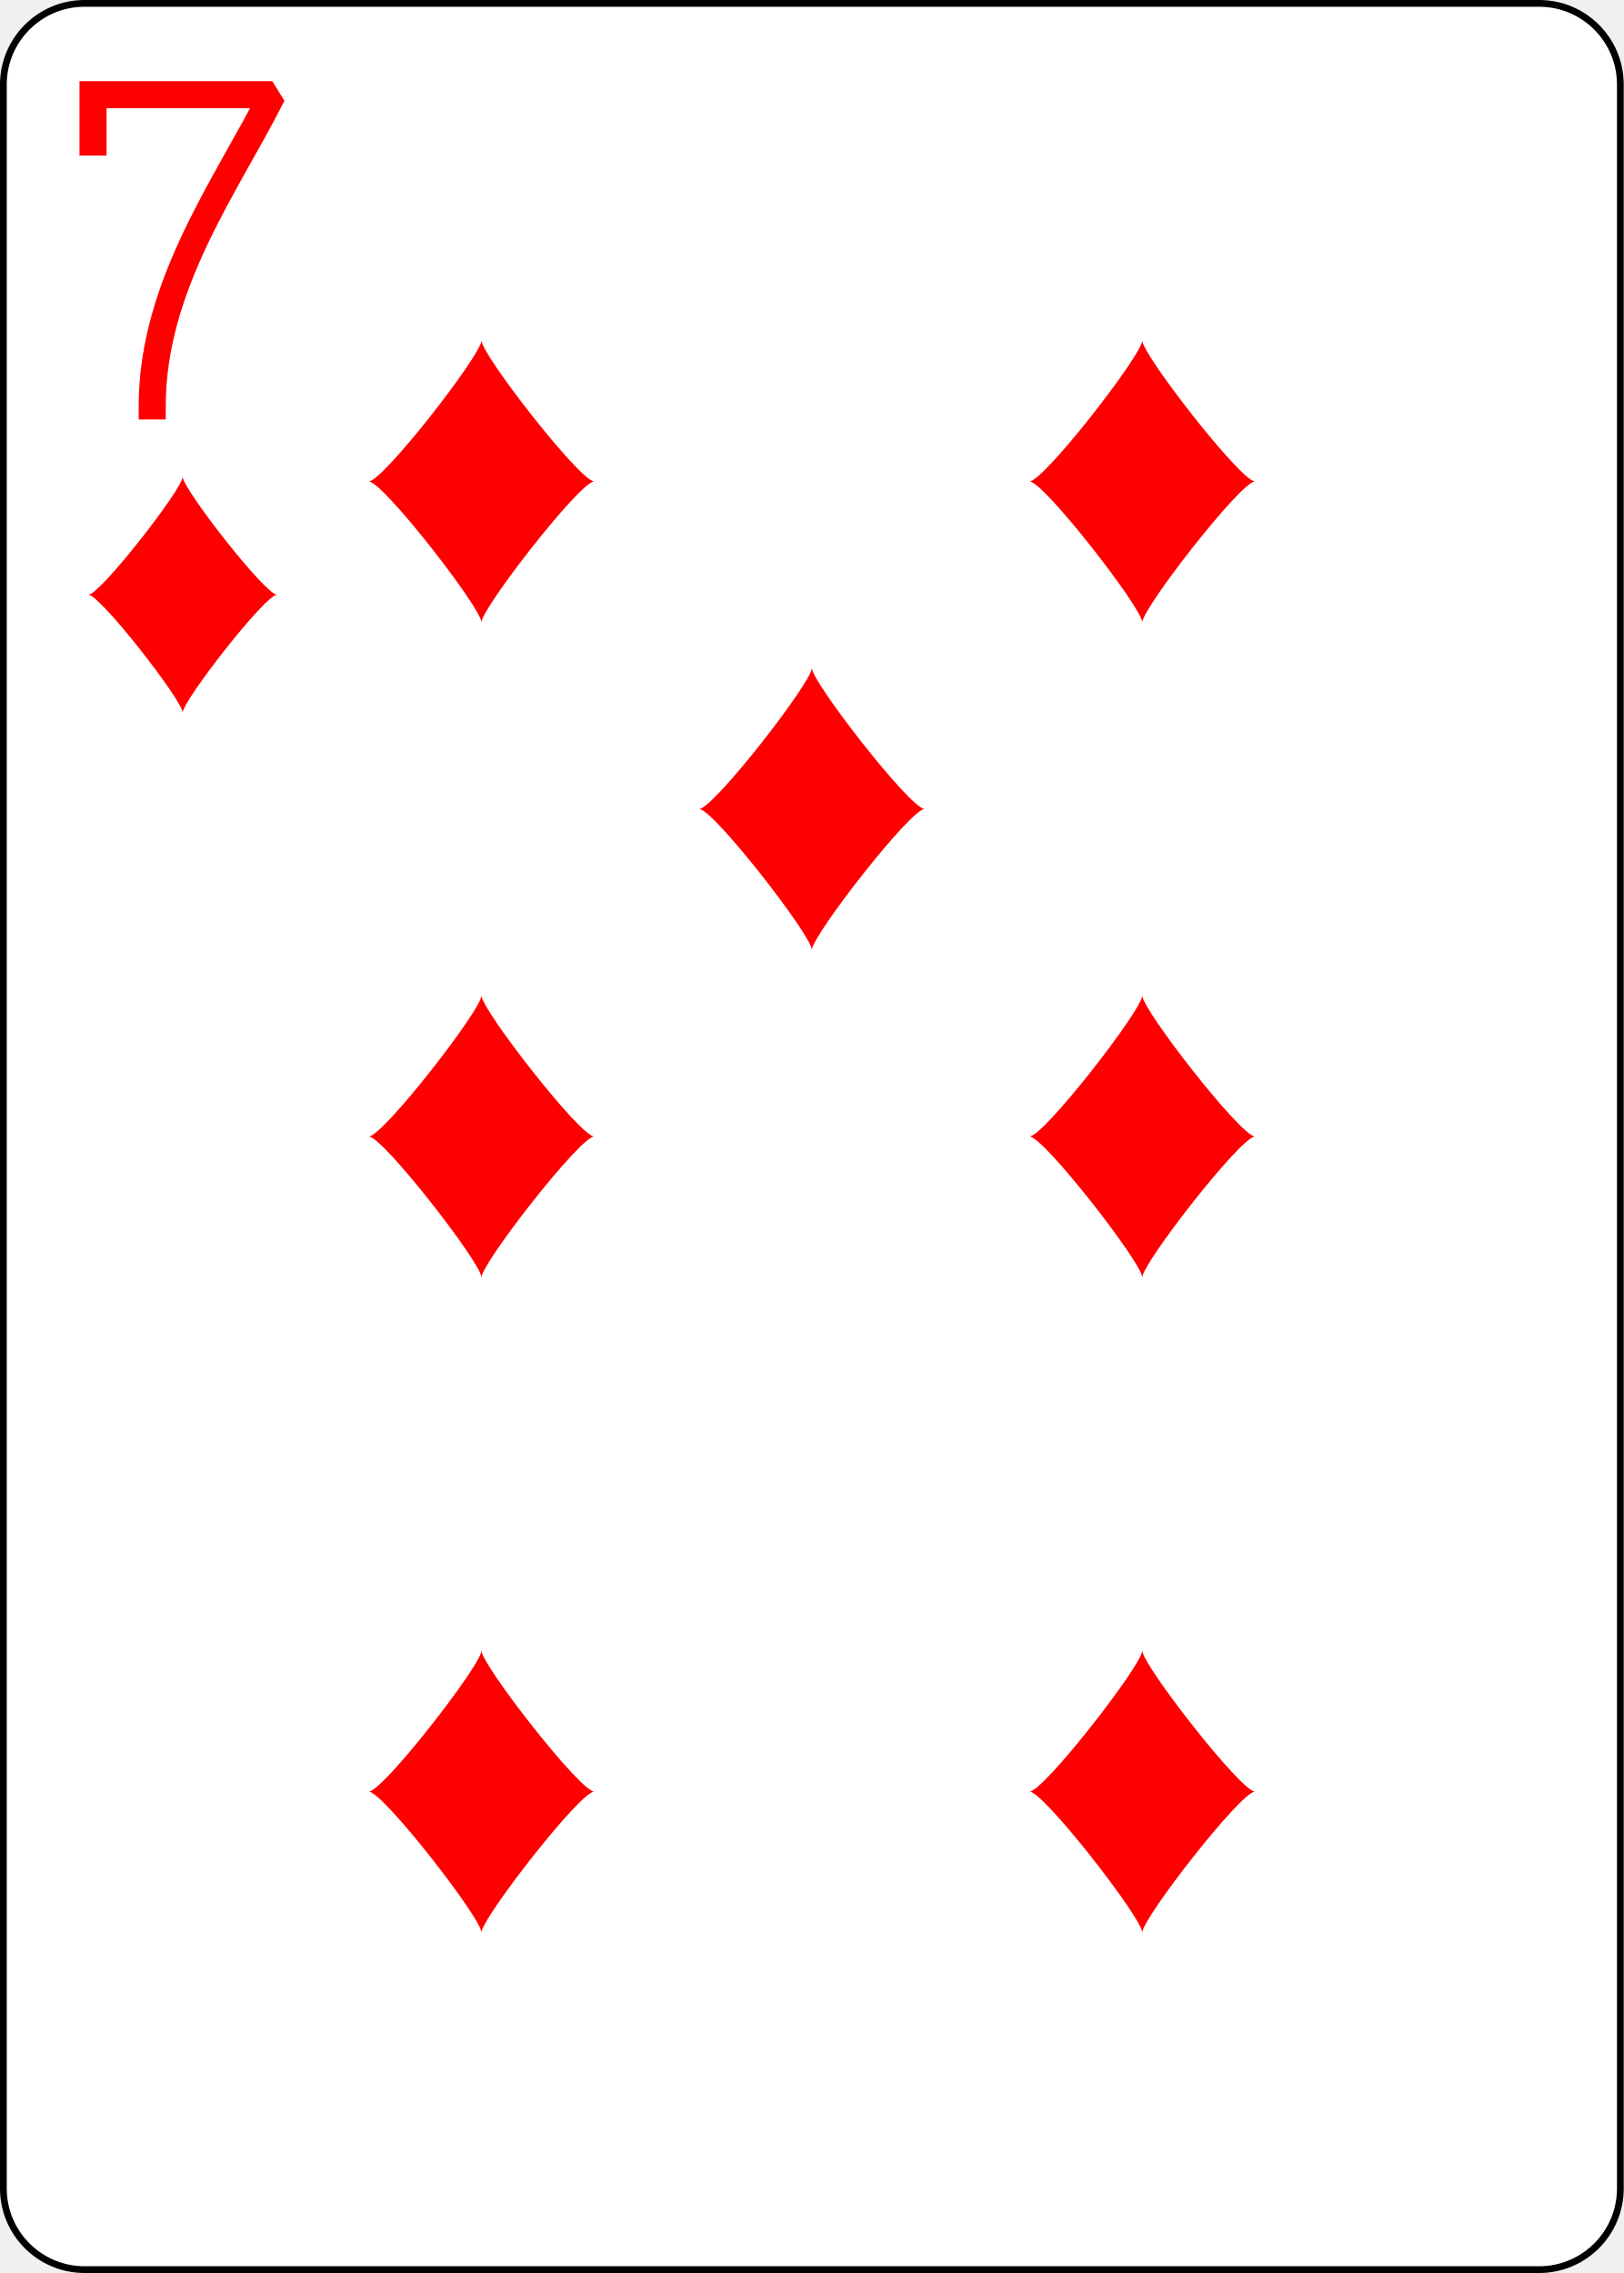
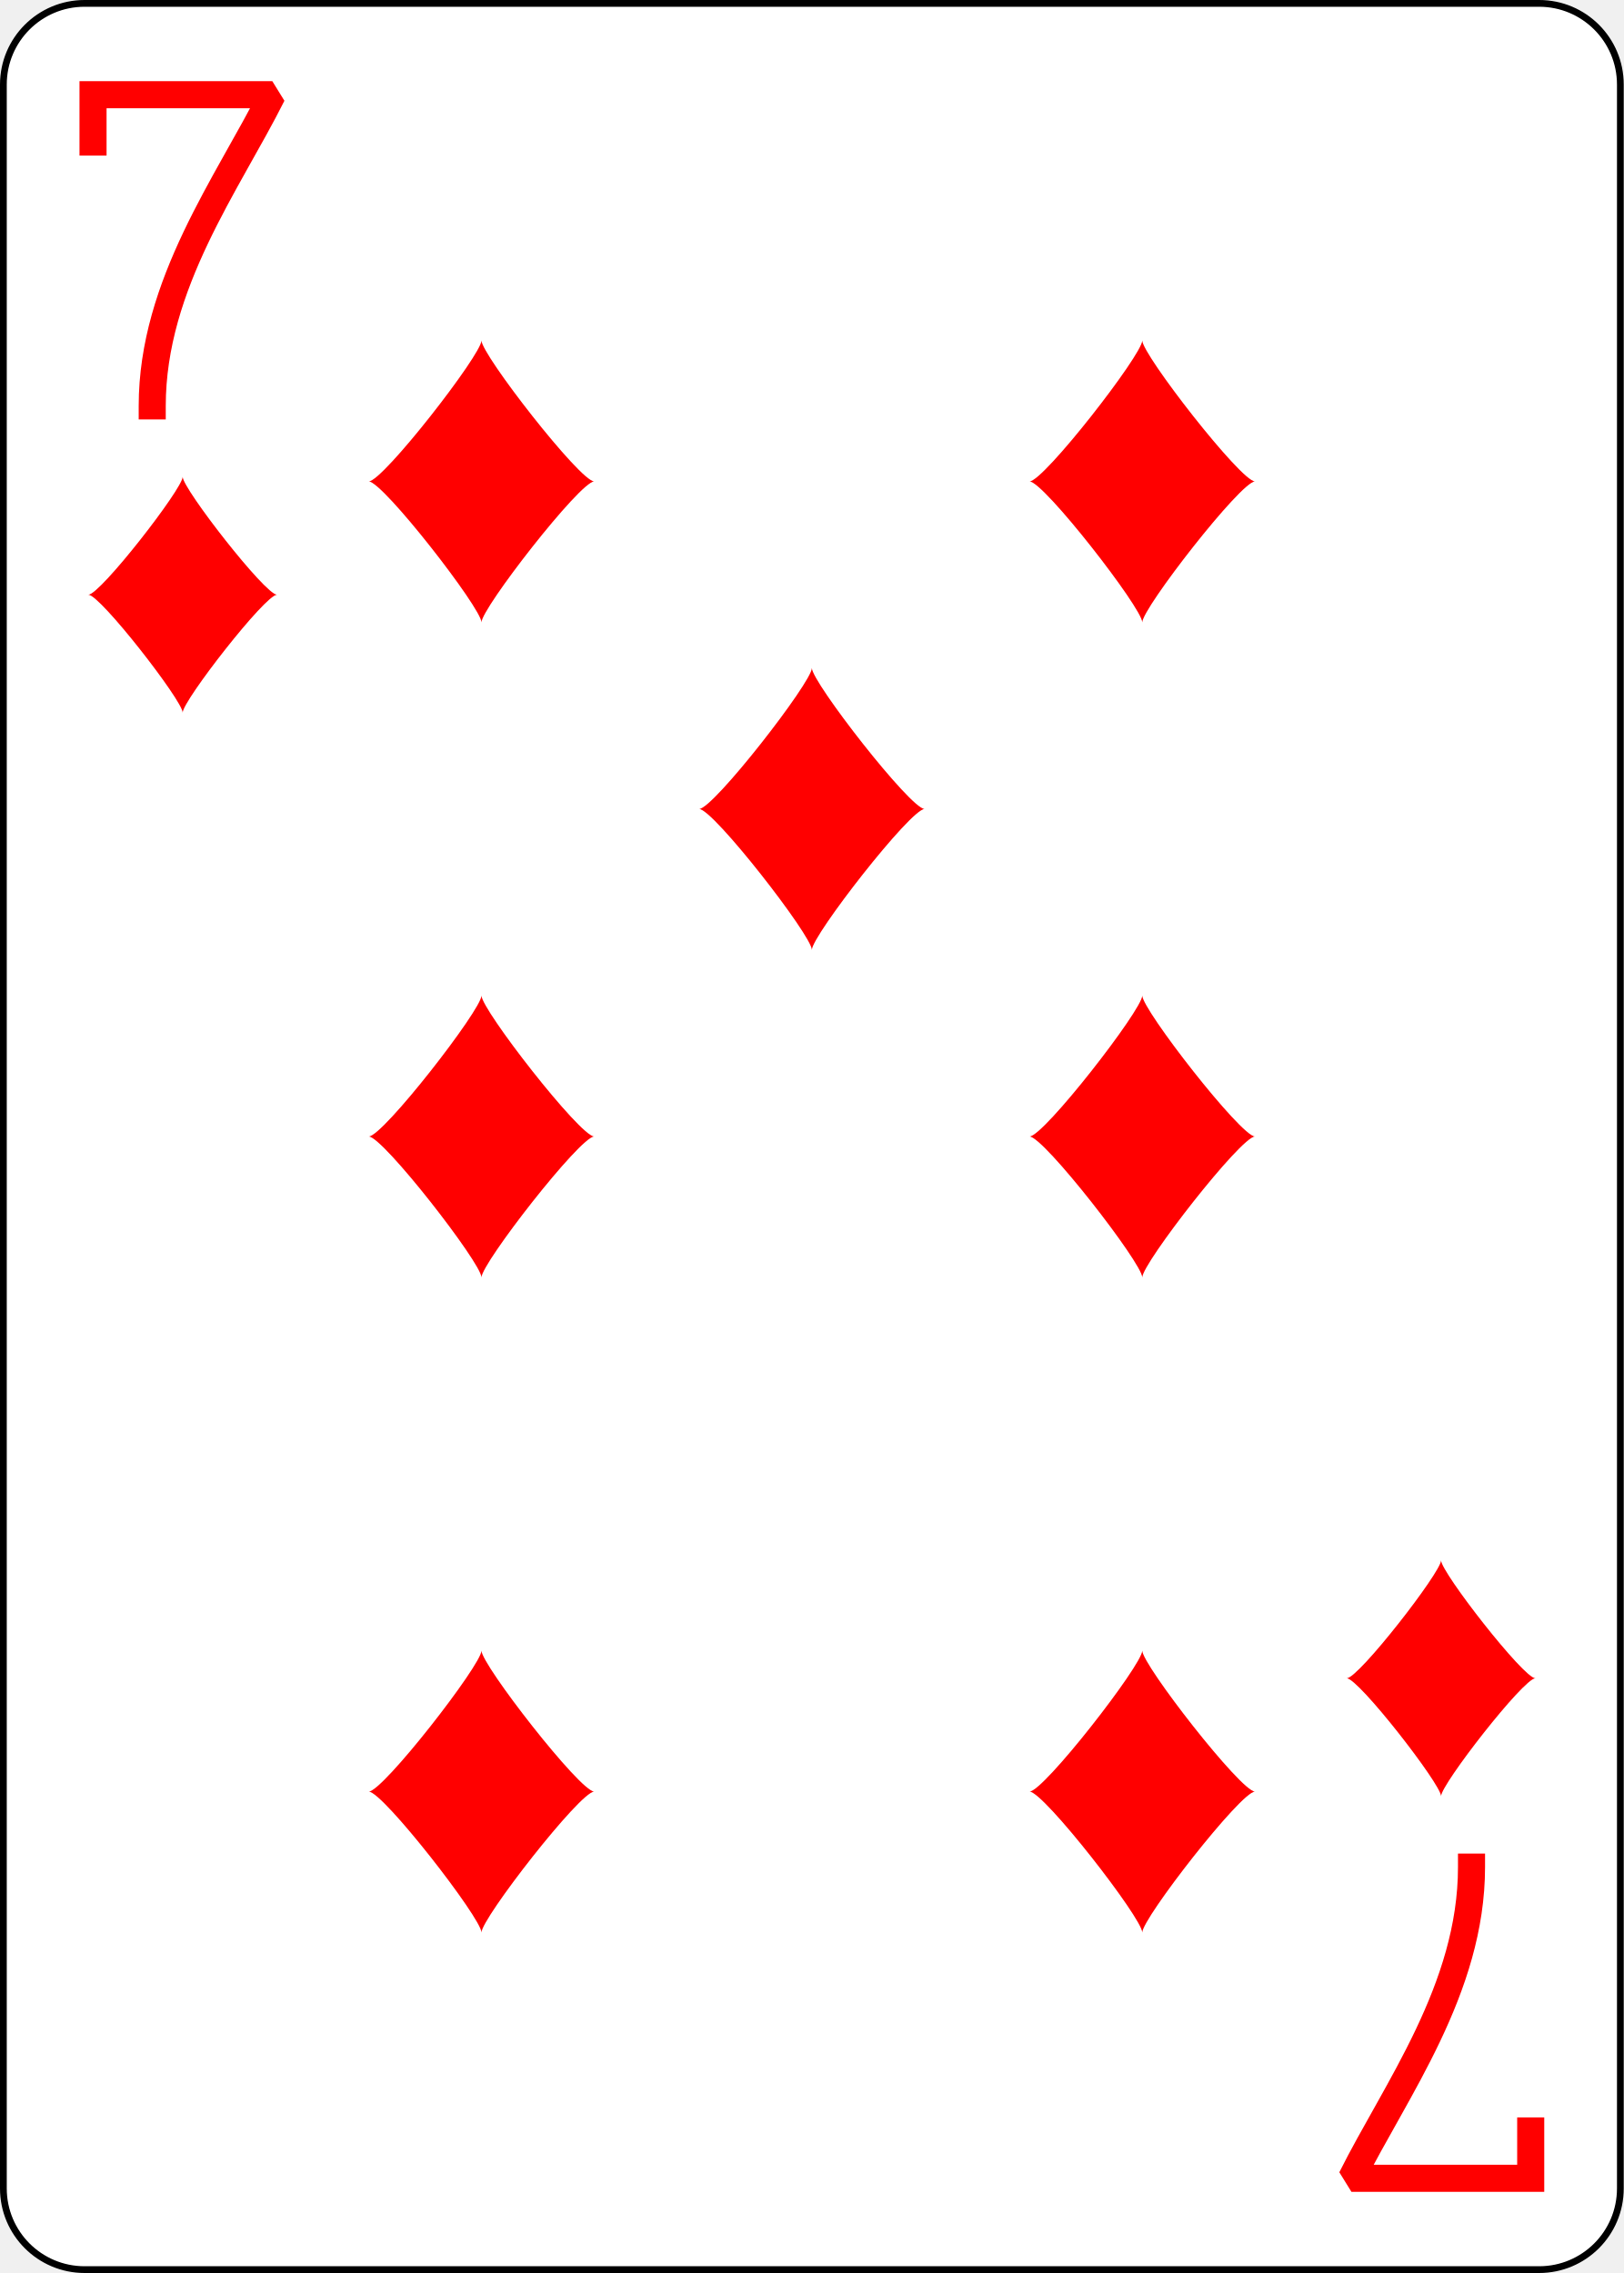
<svg xmlns="http://www.w3.org/2000/svg" xmlns:xlink="http://www.w3.org/1999/xlink" class="card" face="7D" height="3.5in" preserveAspectRatio="none" viewBox="-120 -168 240 336" width="2.5in">
  <defs>
    <symbol id="SD7" viewBox="-600 -600 1200 1200" preserveAspectRatio="xMinYMid">
      <path d="M-400 0C-350 0 0 -450 0 -500C0 -450 350 0 400 0C350 0 0 450 0 500C0 450 -350 0 -400 0Z" fill="red" />
    </symbol>
    <symbol id="VD7" viewBox="-500 -500 1000 1000" preserveAspectRatio="xMinYMid">
      <path d="M-265 -320L-265 -460L265 -460C135 -200 -90 100 -90 460" stroke="red" stroke-width="80" stroke-linecap="square" stroke-miterlimit="1.5" fill="none" />
    </symbol>
  </defs>
  <rect width="239" height="335" x="-119.5" y="-167.5" rx="12" ry="12" fill="white" stroke="black" />
  <use xlink:href="#VD7" height="50" width="50" x="-118" y="-156" />
  <use xlink:href="#SD7" height="41.827" width="41.827" x="-113.913" y="-101" />
  <use xlink:href="#SD7" height="50" width="50" x="-73.834" y="-121.834" />
  <use xlink:href="#SD7" height="50" width="50" x="23.834" y="-121.834" />
  <use xlink:href="#SD7" height="50" width="50" x="-73.834" y="-25" />
  <use xlink:href="#SD7" height="50" width="50" x="23.834" y="-25" />
  <use xlink:href="#SD7" height="50" width="50" x="-25" y="-73.417" />
  <g transform="rotate(180)">
+     <use xlink:href="#VD7" height="50" width="50" x="-118" y="-156" />
+     <use xlink:href="#SD7" height="41.827" width="41.827" x="-113.913" y="-101" />
    <use xlink:href="#SD7" height="50" width="50" x="-73.834" y="-121.834" />
    <use xlink:href="#SD7" height="50" width="50" x="23.834" y="-121.834" />
  </g>
</svg>
